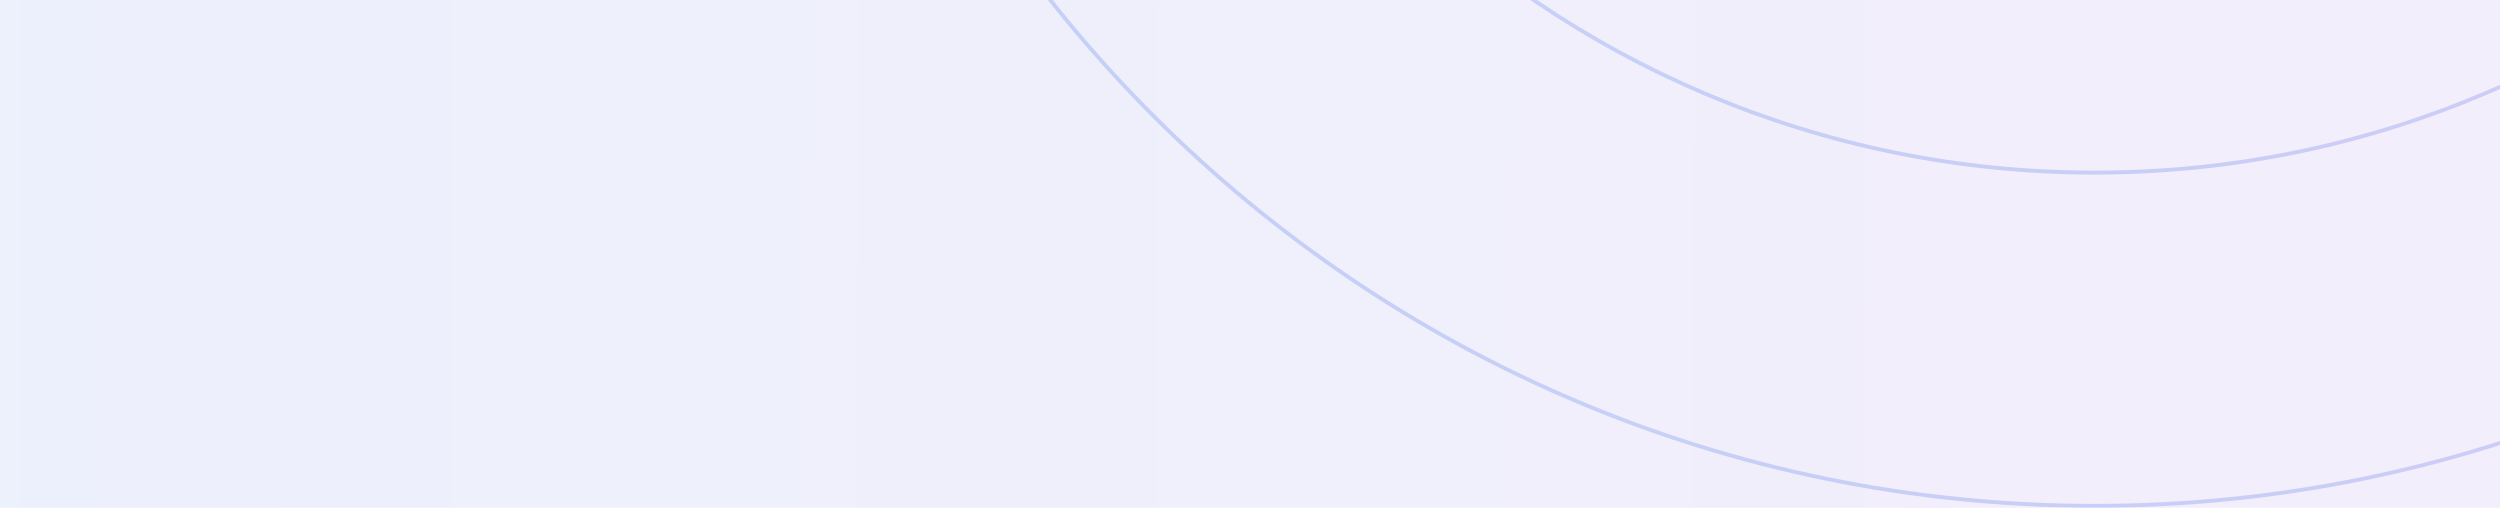
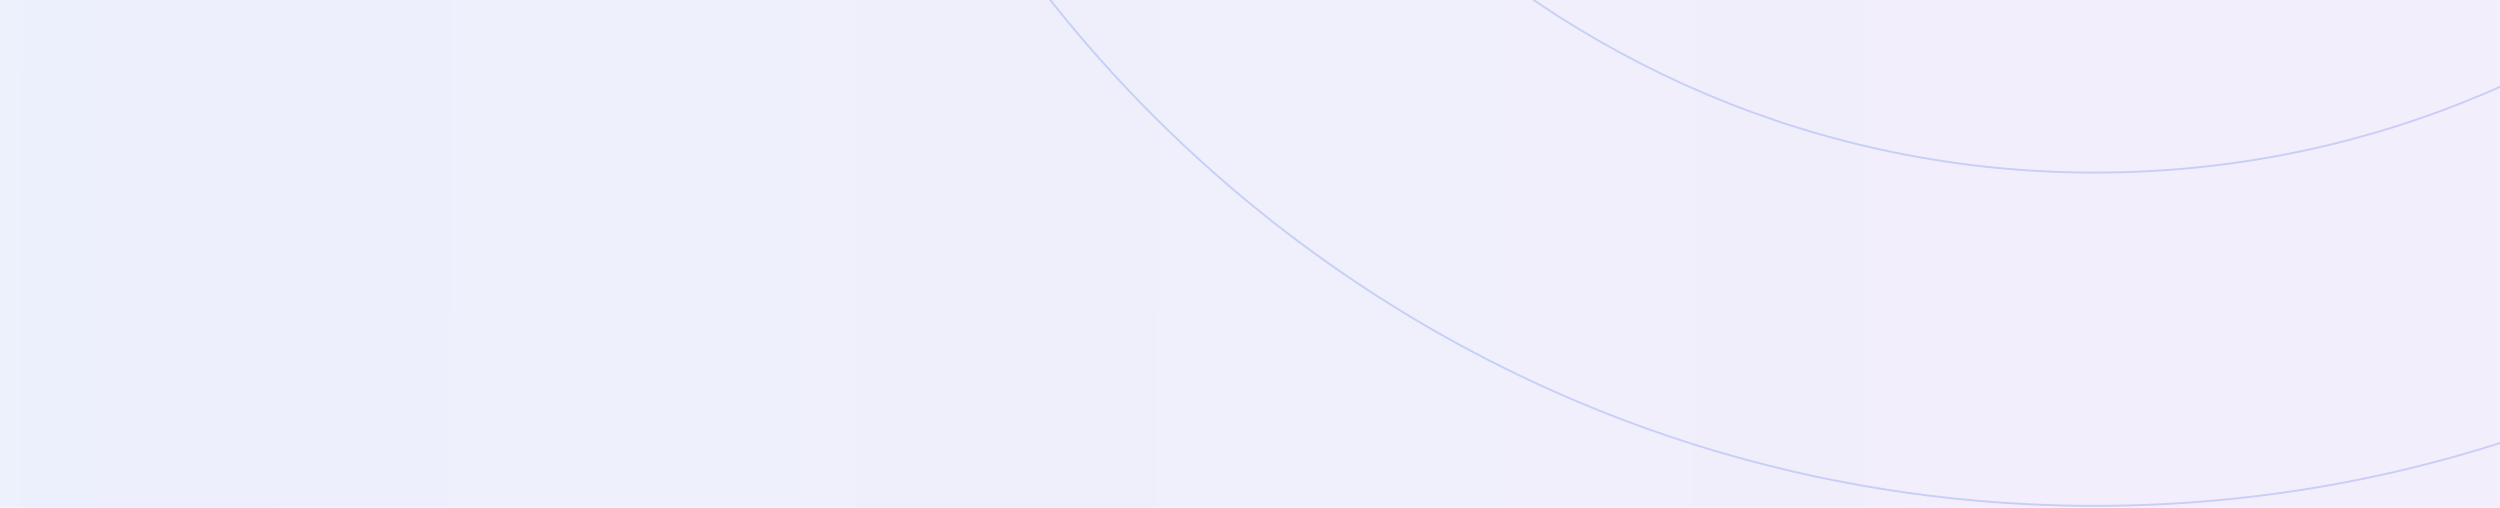
<svg xmlns="http://www.w3.org/2000/svg" width="1280" height="260" viewBox="0 0 1280 260" fill="none">
  <rect opacity="0.25" width="1280" height="260" fill="url(#paint0_linear_1288_560)" fill-opacity="0.4" />
  <mask id="mask0_1288_560" style="mask-type:alpha" maskUnits="userSpaceOnUse" x="0" y="0" width="1280" height="260">
    <rect width="1280" height="260" fill="black" fill-opacity="0.25" />
  </mask>
  <g mask="url(#mask0_1288_560)">
-     <circle cx="1072.5" cy="-422.5" r="510.875" stroke="url(#paint1_linear_1288_560)" stroke-width="2" />
-     <circle cx="1072.5" cy="-422.5" r="681.5" stroke="url(#paint2_linear_1288_560)" stroke-width="2" />
+     <circle cx="1072.5" cy="-422.5" r="510.875" stroke="url(#paint1_linear_1288_560)" strokeWidth="2" />
+     <circle cx="1072.5" cy="-422.5" r="681.5" stroke="url(#paint2_linear_1288_560)" strokeWidth="2" />
  </g>
  <defs>
    <linearGradient id="paint0_linear_1288_560" x1="-1.51695e-06" y1="127.917" x2="1284.99" y2="132.238" gradientUnits="userSpaceOnUse">
      <stop stop-color="#4772E6" />
      <stop offset="1" stop-color="#8E54E9" />
    </linearGradient>
    <linearGradient id="paint1_linear_1288_560" x1="539.589" y1="-422.5" x2="1064.64" y2="-944.886" gradientUnits="userSpaceOnUse">
      <stop stop-color="#4772E6" />
      <stop offset="1" stop-color="#8E54E9" />
    </linearGradient>
    <linearGradient id="paint2_linear_1288_560" x1="361.952" y1="-422.5" x2="1062.03" y2="-1119.01" gradientUnits="userSpaceOnUse">
      <stop stop-color="#4772E6" />
      <stop offset="1" stop-color="#8E54E9" />
    </linearGradient>
  </defs>
</svg>
